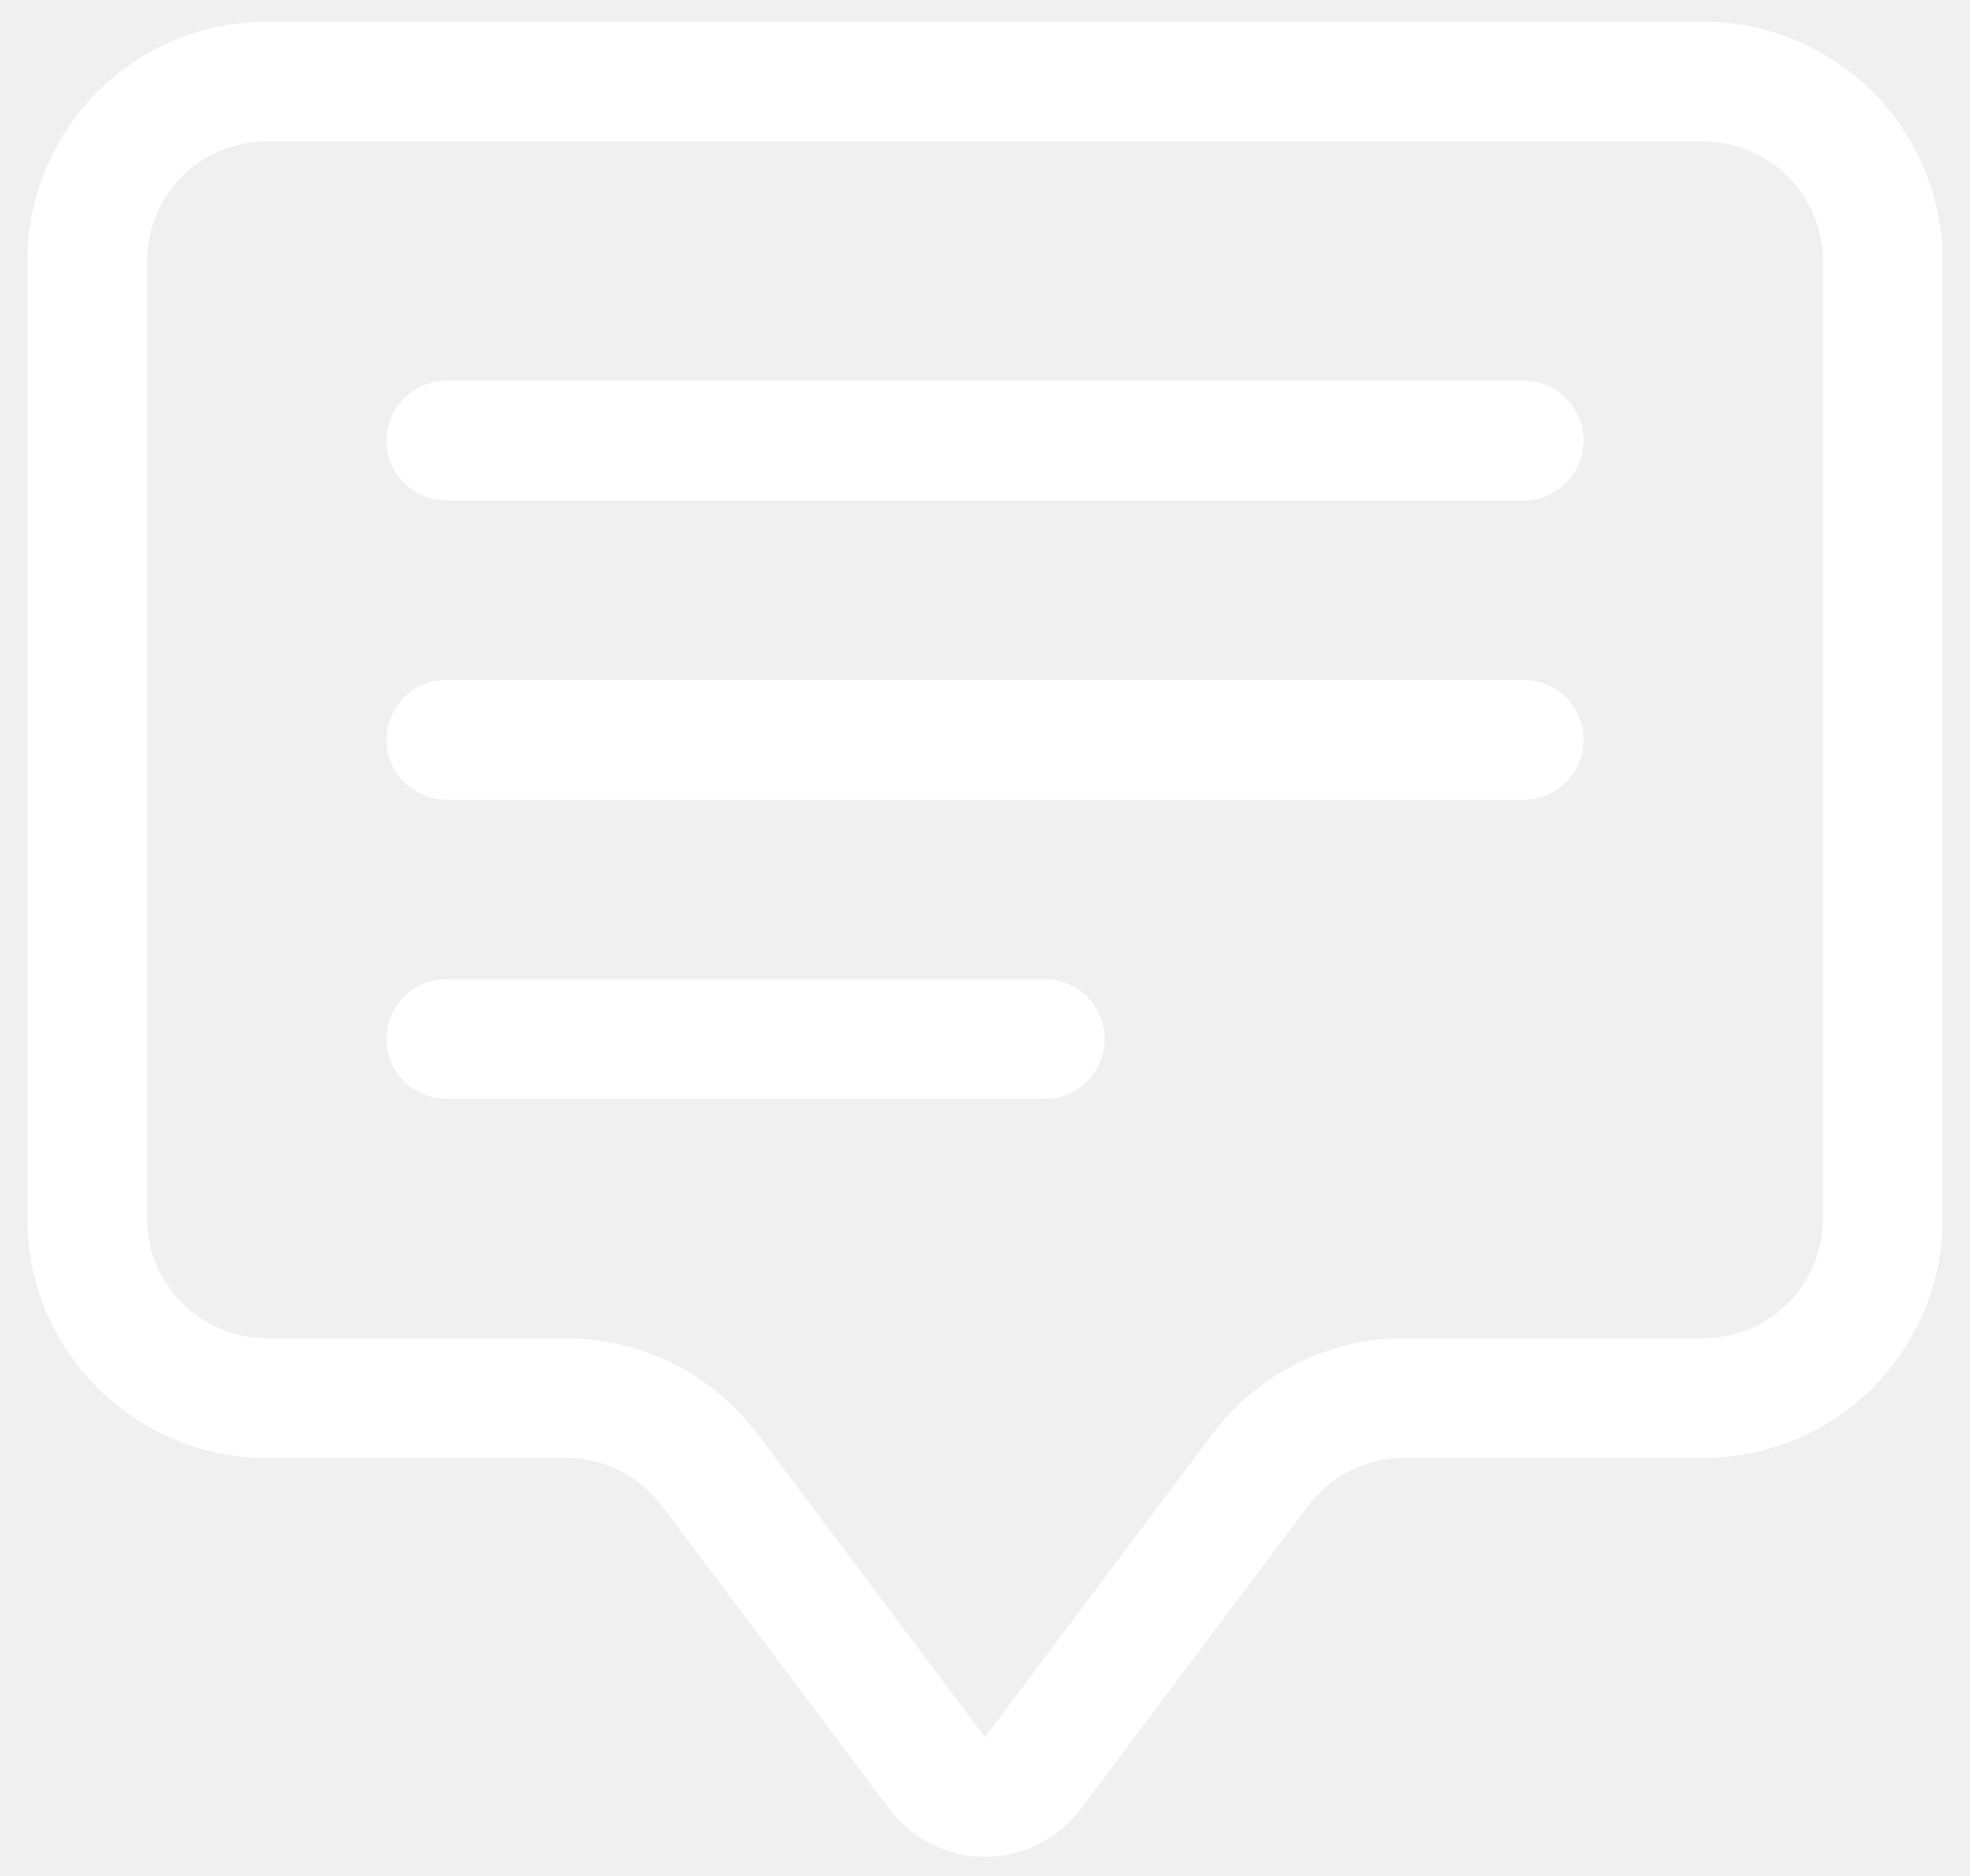
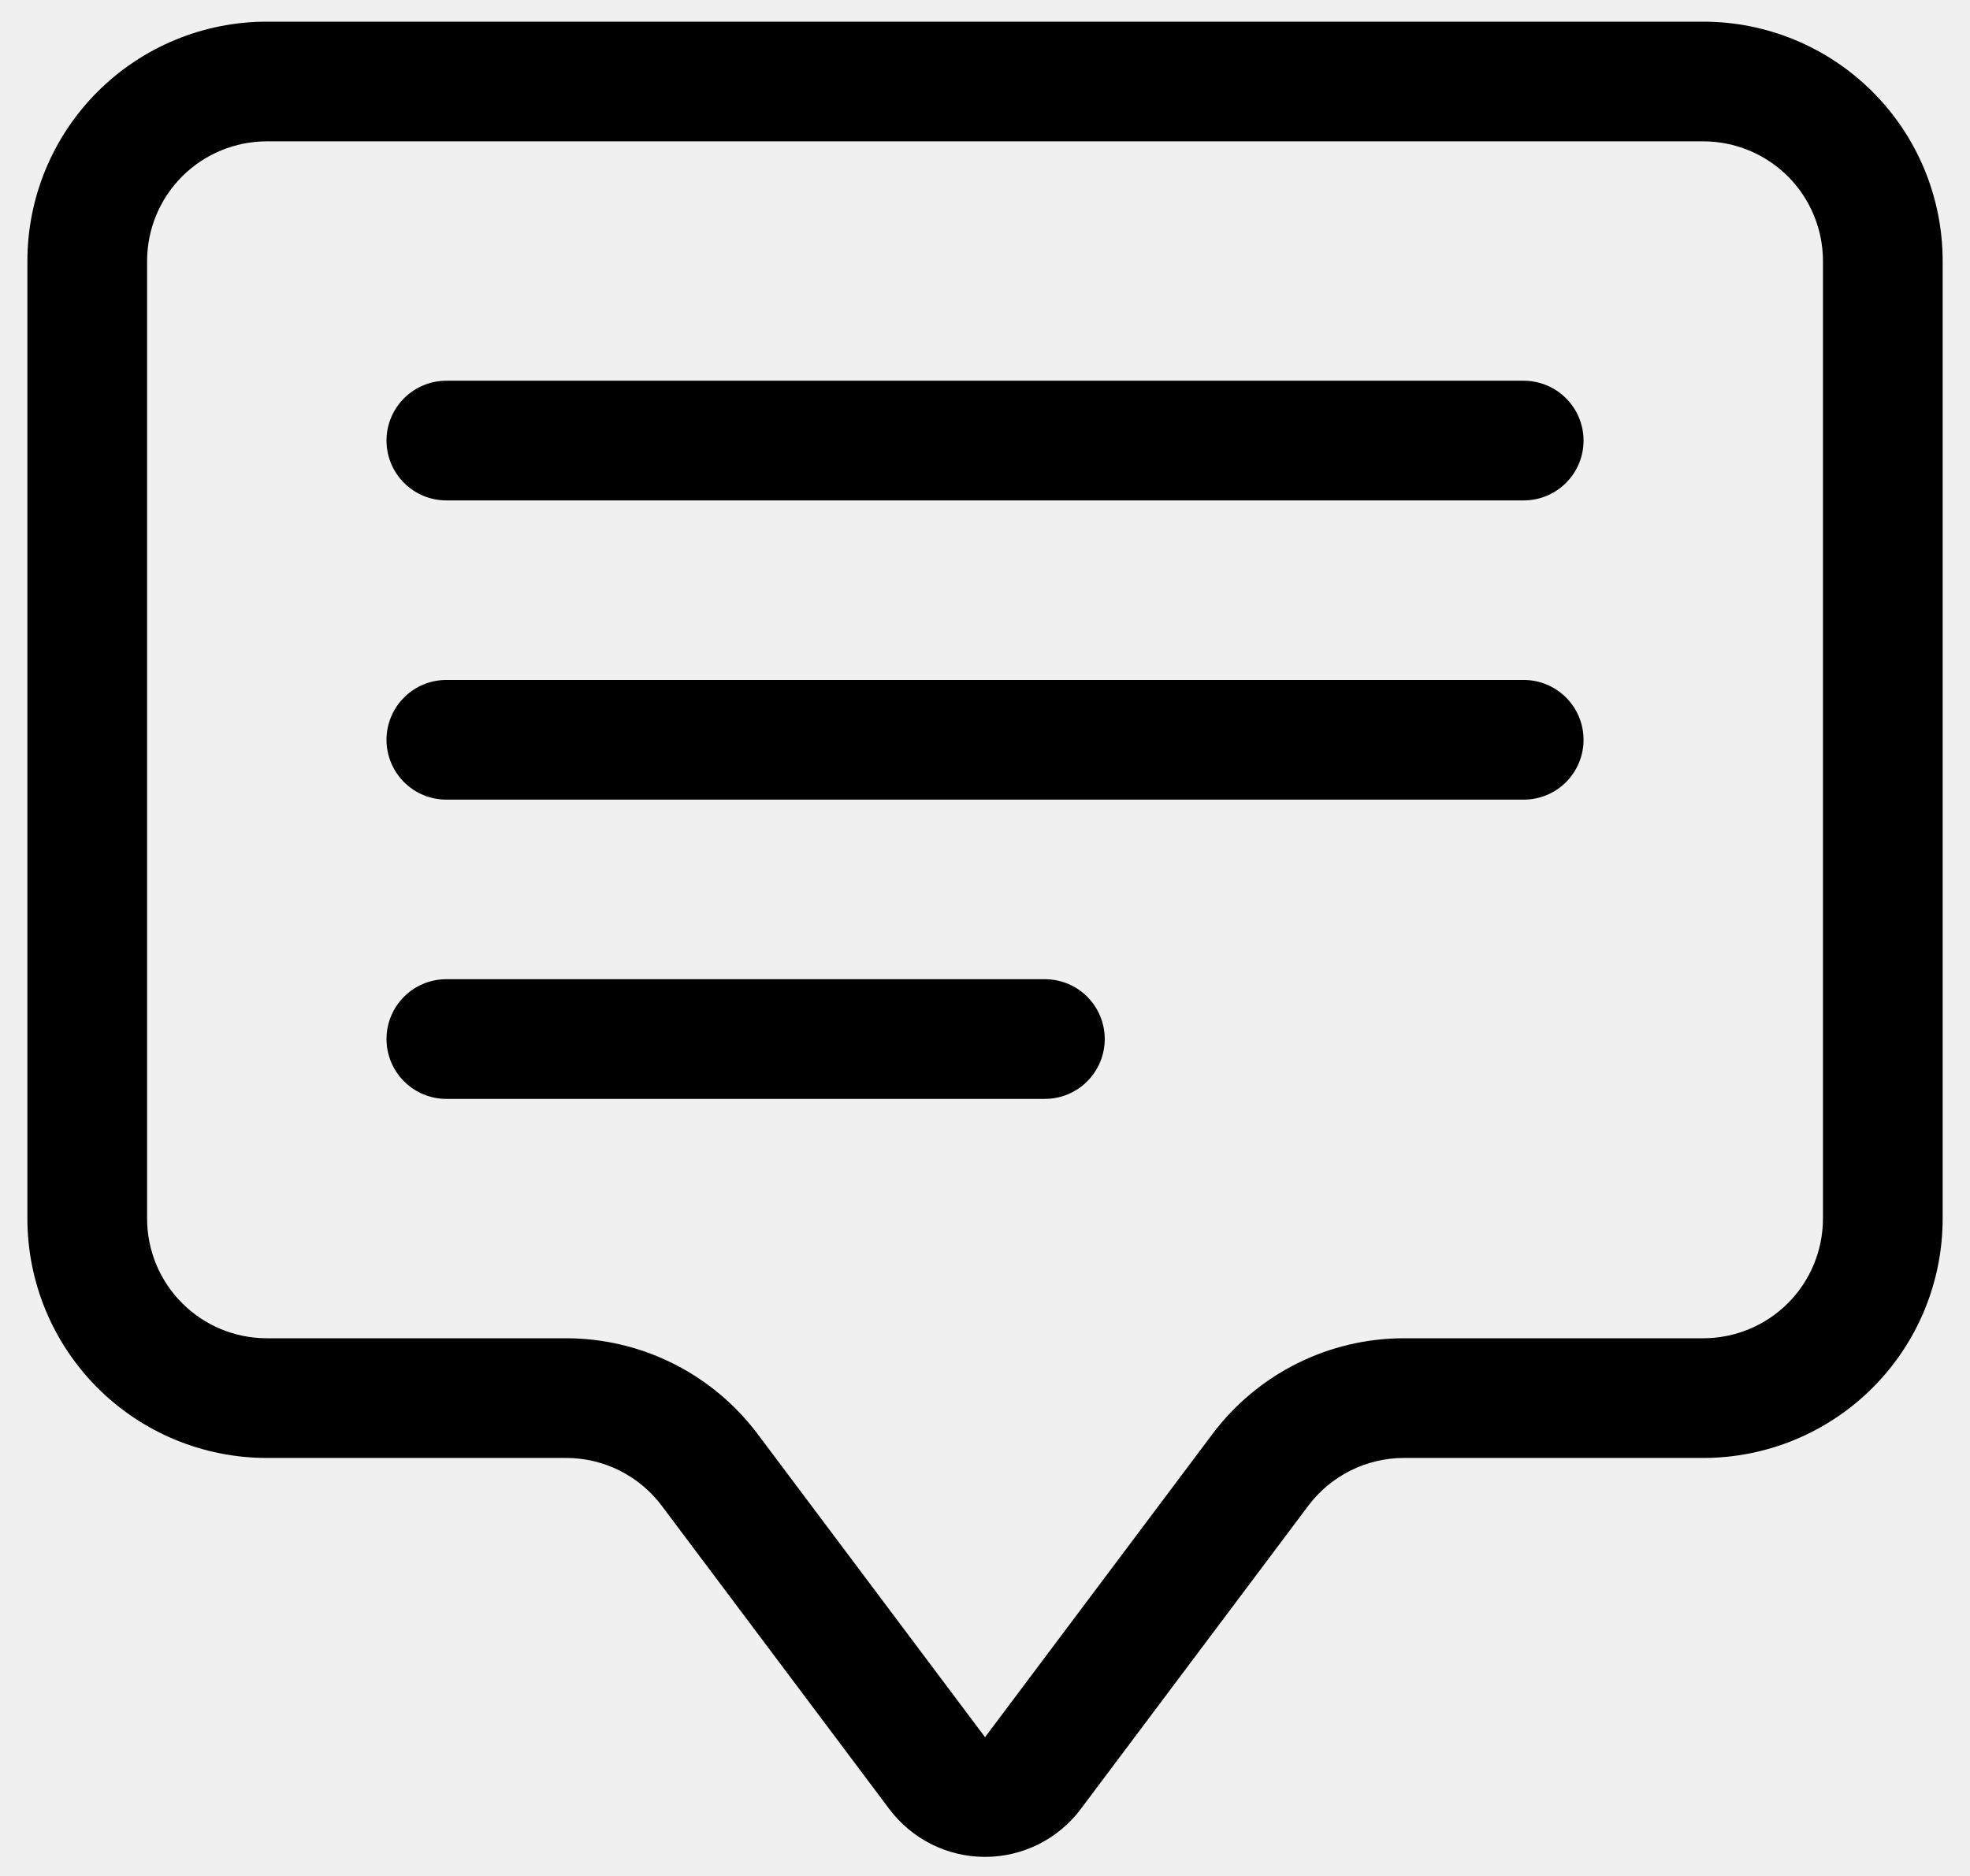
- <svg xmlns="http://www.w3.org/2000/svg" viewBox="0 0 42 40" fill="none">
-   <path d="M36.313 3.014C36.99 3.014 37.639 3.283 38.118 3.761C38.596 4.24 38.865 4.889 38.865 5.566V25.983C38.865 26.66 38.596 27.309 38.118 27.787C37.639 28.266 36.99 28.535 36.313 28.535H29.933C29.14 28.535 28.359 28.719 27.65 29.074C26.942 29.428 26.325 29.943 25.85 30.576L21.001 37.041L16.152 30.576C15.676 29.943 15.06 29.428 14.351 29.074C13.642 28.719 12.861 28.535 12.068 28.535H5.688C5.011 28.535 4.362 28.266 3.884 27.787C3.405 27.309 3.136 26.66 3.136 25.983V5.566C3.136 4.889 3.405 4.24 3.884 3.761C4.362 3.283 5.011 3.014 5.688 3.014H36.313ZM5.688 0.462C4.334 0.462 3.036 1 2.079 1.957C1.122 2.914 0.584 4.212 0.584 5.566L0.584 25.983C0.584 27.337 1.122 28.635 2.079 29.592C3.036 30.549 4.334 31.087 5.688 31.087H12.068C12.465 31.087 12.855 31.179 13.21 31.356C13.564 31.534 13.872 31.791 14.11 32.108L18.959 38.572C19.197 38.889 19.505 39.146 19.859 39.324C20.214 39.501 20.605 39.593 21.001 39.593C21.397 39.593 21.788 39.501 22.142 39.324C22.496 39.146 22.805 38.889 23.042 38.572L27.891 32.108C28.129 31.791 28.437 31.534 28.792 31.356C29.146 31.179 29.537 31.087 29.933 31.087H36.313C37.667 31.087 38.965 30.549 39.922 29.592C40.88 28.635 41.417 27.337 41.417 25.983V5.566C41.417 4.212 40.88 2.914 39.922 1.957C38.965 1 37.667 0.462 36.313 0.462L5.688 0.462Z" fill="white" />
-   <path d="M8.24 9.394C8.24 9.056 8.375 8.731 8.614 8.492C8.853 8.253 9.178 8.118 9.516 8.118H32.485C32.824 8.118 33.148 8.253 33.387 8.492C33.627 8.731 33.761 9.056 33.761 9.394C33.761 9.733 33.627 10.057 33.387 10.296C33.148 10.536 32.824 10.67 32.485 10.67H9.516C9.178 10.67 8.853 10.536 8.614 10.296C8.375 10.057 8.24 9.733 8.24 9.394ZM8.24 15.774C8.24 15.436 8.375 15.111 8.614 14.872C8.853 14.633 9.178 14.498 9.516 14.498H32.485C32.824 14.498 33.148 14.633 33.387 14.872C33.627 15.111 33.761 15.436 33.761 15.774C33.761 16.113 33.627 16.437 33.387 16.677C33.148 16.916 32.824 17.05 32.485 17.05H9.516C9.178 17.05 8.853 16.916 8.614 16.677C8.375 16.437 8.24 16.113 8.24 15.774ZM8.24 22.155C8.24 21.816 8.375 21.492 8.614 21.252C8.853 21.013 9.178 20.879 9.516 20.879H22.277C22.615 20.879 22.94 21.013 23.179 21.252C23.418 21.492 23.553 21.816 23.553 22.155C23.553 22.493 23.418 22.818 23.179 23.057C22.94 23.296 22.615 23.431 22.277 23.431H9.516C9.178 23.431 8.853 23.296 8.614 23.057C8.375 22.818 8.24 22.493 8.24 22.155Z" fill="white" />
+ <svg xmlns="http://www.w3.org/2000/svg" viewBox="0 0 42 40">
+   <path d="M36.313 3.014C36.99 3.014 37.639 3.283 38.118 3.761C38.596 4.24 38.865 4.889 38.865 5.566V25.983C38.865 26.66 38.596 27.309 38.118 27.787C37.639 28.266 36.99 28.535 36.313 28.535H29.933C29.14 28.535 28.359 28.719 27.65 29.074C26.942 29.428 26.325 29.943 25.85 30.576L21.001 37.041L16.152 30.576C15.676 29.943 15.06 29.428 14.351 29.074C13.642 28.719 12.861 28.535 12.068 28.535H5.688C5.011 28.535 4.362 28.266 3.884 27.787C3.405 27.309 3.136 26.66 3.136 25.983V5.566C3.136 4.889 3.405 4.24 3.884 3.761C4.362 3.283 5.011 3.014 5.688 3.014H36.313ZM5.688 0.462C4.334 0.462 3.036 1 2.079 1.957C1.122 2.914 0.584 4.212 0.584 5.566L0.584 25.983C0.584 27.337 1.122 28.635 2.079 29.592C3.036 30.549 4.334 31.087 5.688 31.087H12.068C12.465 31.087 12.855 31.179 13.21 31.356C13.564 31.534 13.872 31.791 14.11 32.108L18.959 38.572C19.197 38.889 19.505 39.146 19.859 39.324C20.214 39.501 20.605 39.593 21.001 39.593C21.397 39.593 21.788 39.501 22.142 39.324C22.496 39.146 22.805 38.889 23.042 38.572L27.891 32.108C28.129 31.791 28.437 31.534 28.792 31.356C29.146 31.179 29.537 31.087 29.933 31.087H36.313C37.667 31.087 38.965 30.549 39.922 29.592C40.88 28.635 41.417 27.337 41.417 25.983V5.566C41.417 4.212 40.88 2.914 39.922 1.957C38.965 1 37.667 0.462 36.313 0.462L5.688 0.462Z" />
+   <path d="M8.24 9.394C8.24 9.056 8.375 8.731 8.614 8.492C8.853 8.253 9.178 8.118 9.516 8.118H32.485C32.824 8.118 33.148 8.253 33.387 8.492C33.627 8.731 33.761 9.056 33.761 9.394C33.761 9.733 33.627 10.057 33.387 10.296C33.148 10.536 32.824 10.67 32.485 10.67H9.516C9.178 10.67 8.853 10.536 8.614 10.296C8.375 10.057 8.24 9.733 8.24 9.394ZM8.24 15.774C8.24 15.436 8.375 15.111 8.614 14.872C8.853 14.633 9.178 14.498 9.516 14.498H32.485C32.824 14.498 33.148 14.633 33.387 14.872C33.627 15.111 33.761 15.436 33.761 15.774C33.761 16.113 33.627 16.437 33.387 16.677C33.148 16.916 32.824 17.05 32.485 17.05H9.516C9.178 17.05 8.853 16.916 8.614 16.677C8.375 16.437 8.24 16.113 8.24 15.774ZM8.24 22.155C8.24 21.816 8.375 21.492 8.614 21.252C8.853 21.013 9.178 20.879 9.516 20.879H22.277C22.615 20.879 22.94 21.013 23.179 21.252C23.418 21.492 23.553 21.816 23.553 22.155C23.553 22.493 23.418 22.818 23.179 23.057C22.94 23.296 22.615 23.431 22.277 23.431H9.516C9.178 23.431 8.853 23.296 8.614 23.057C8.375 22.818 8.24 22.493 8.24 22.155Z" />
</svg>
